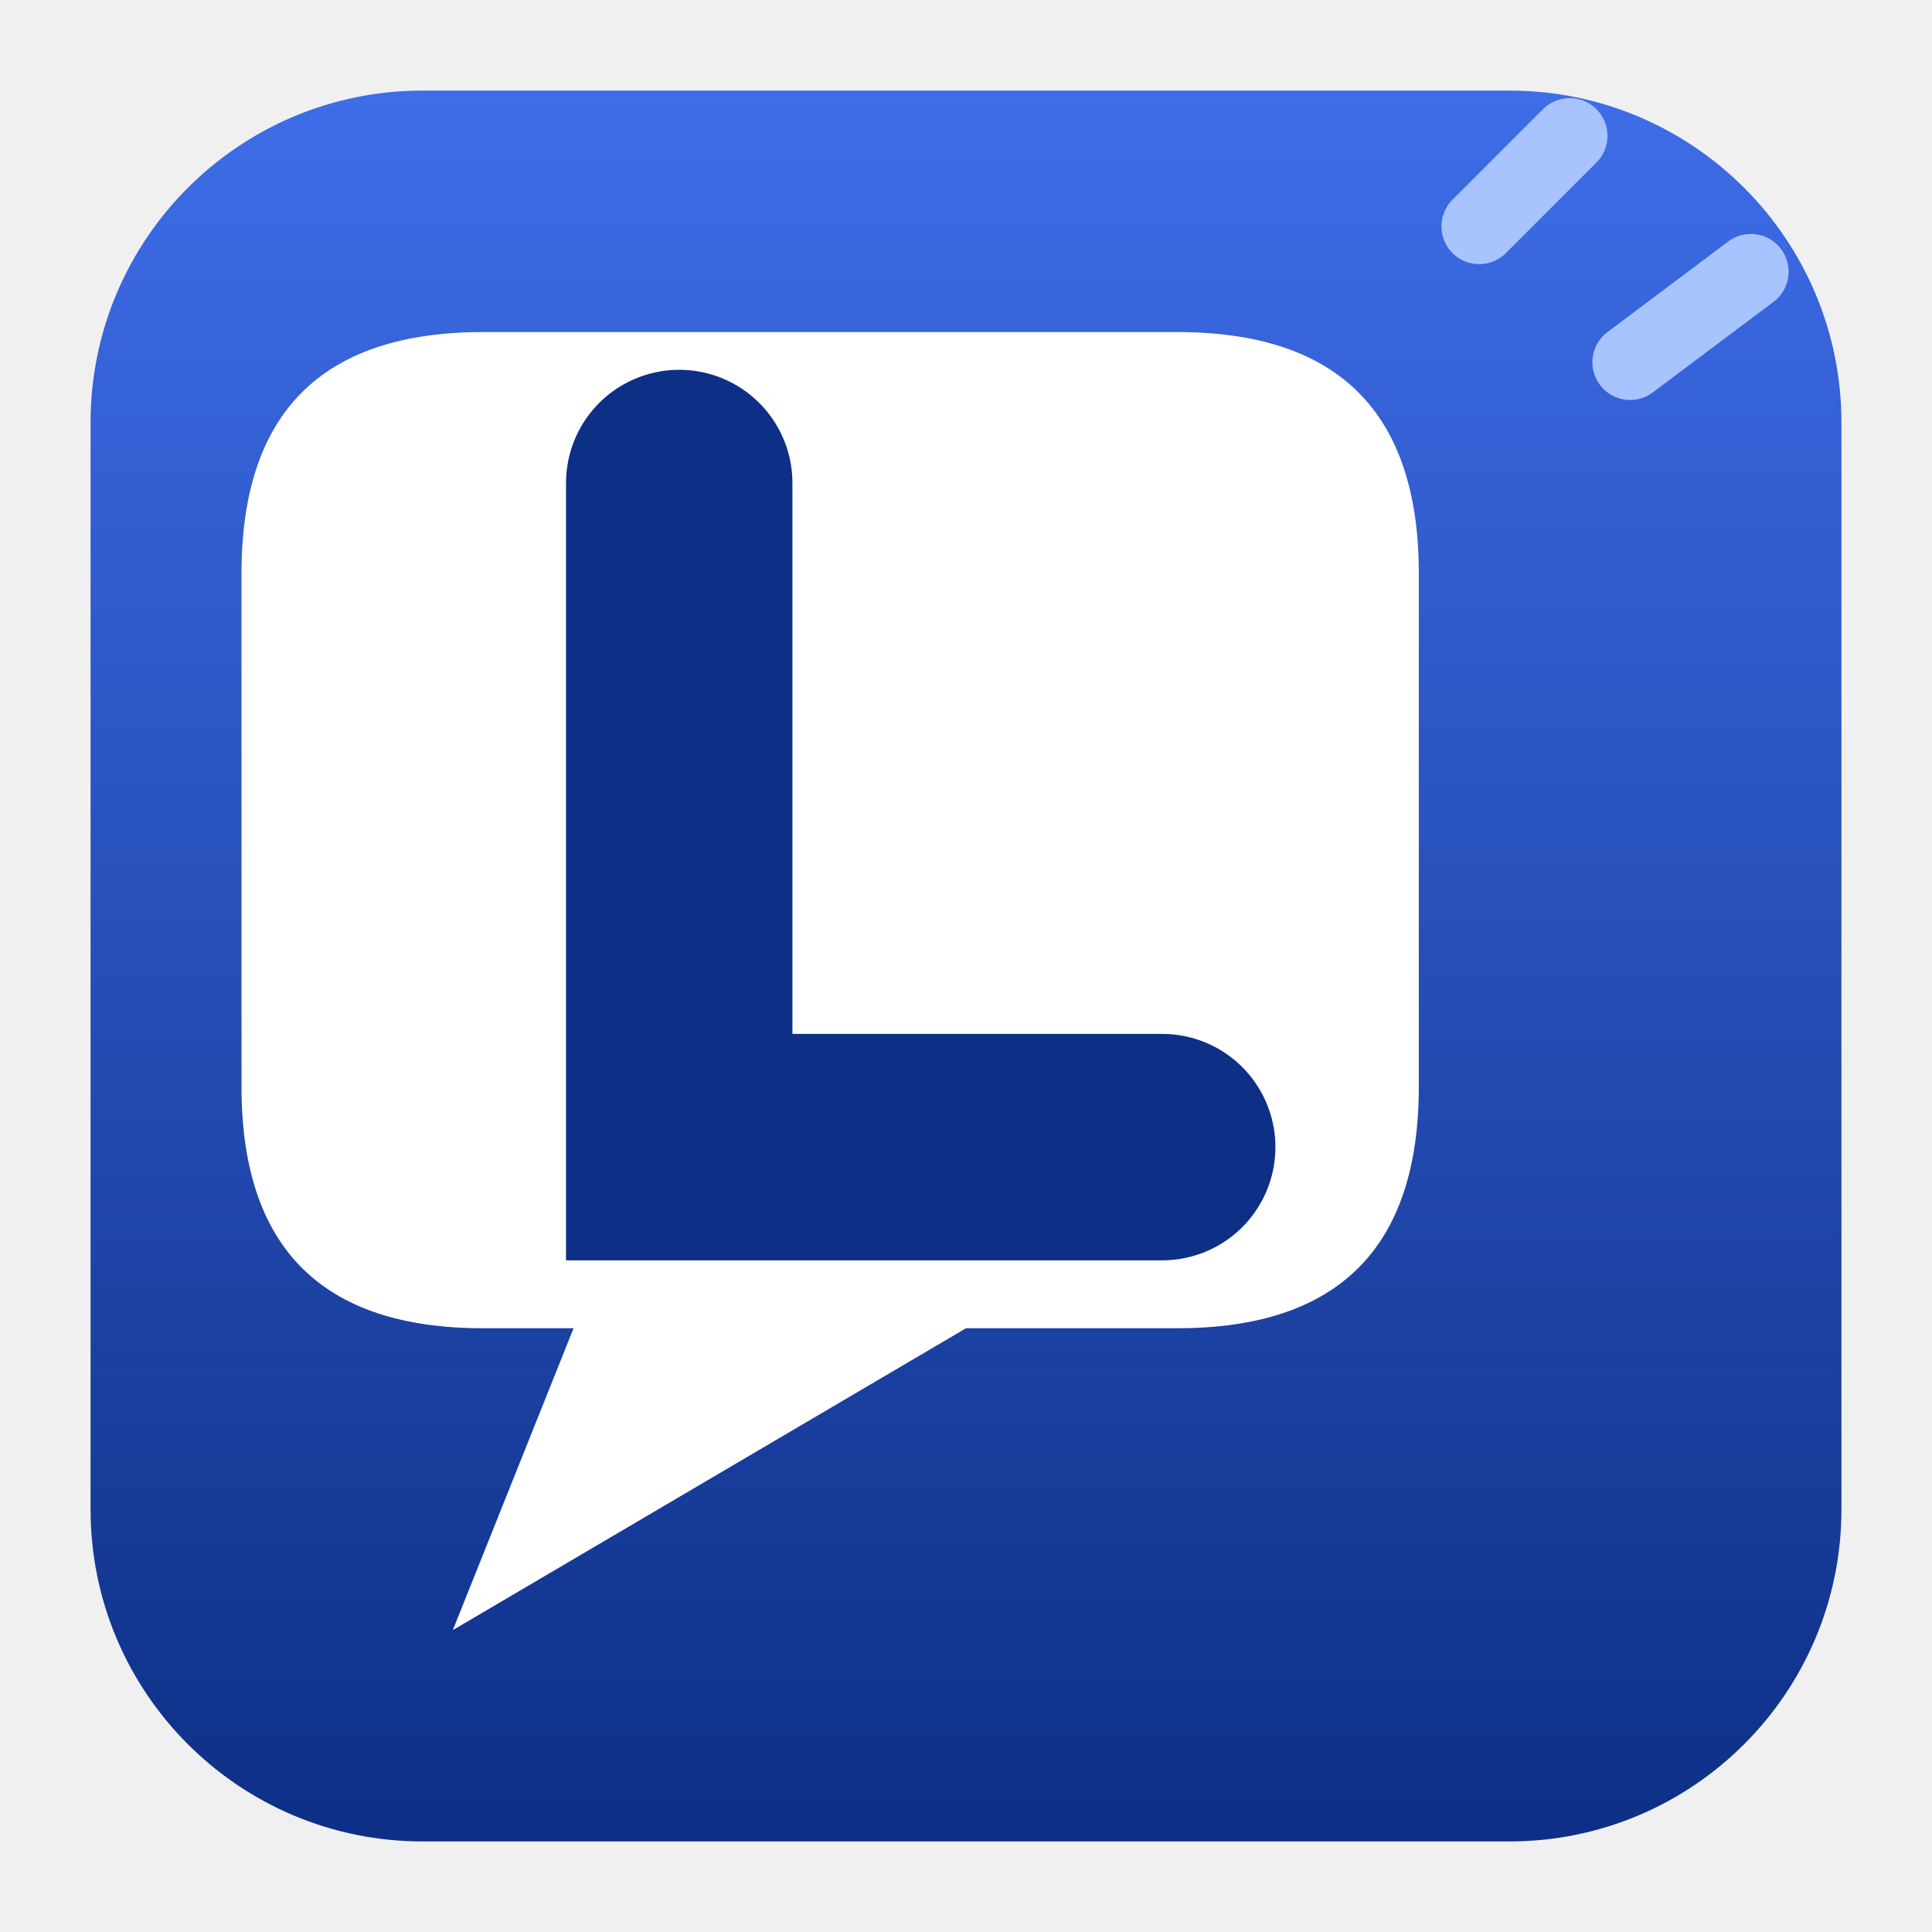
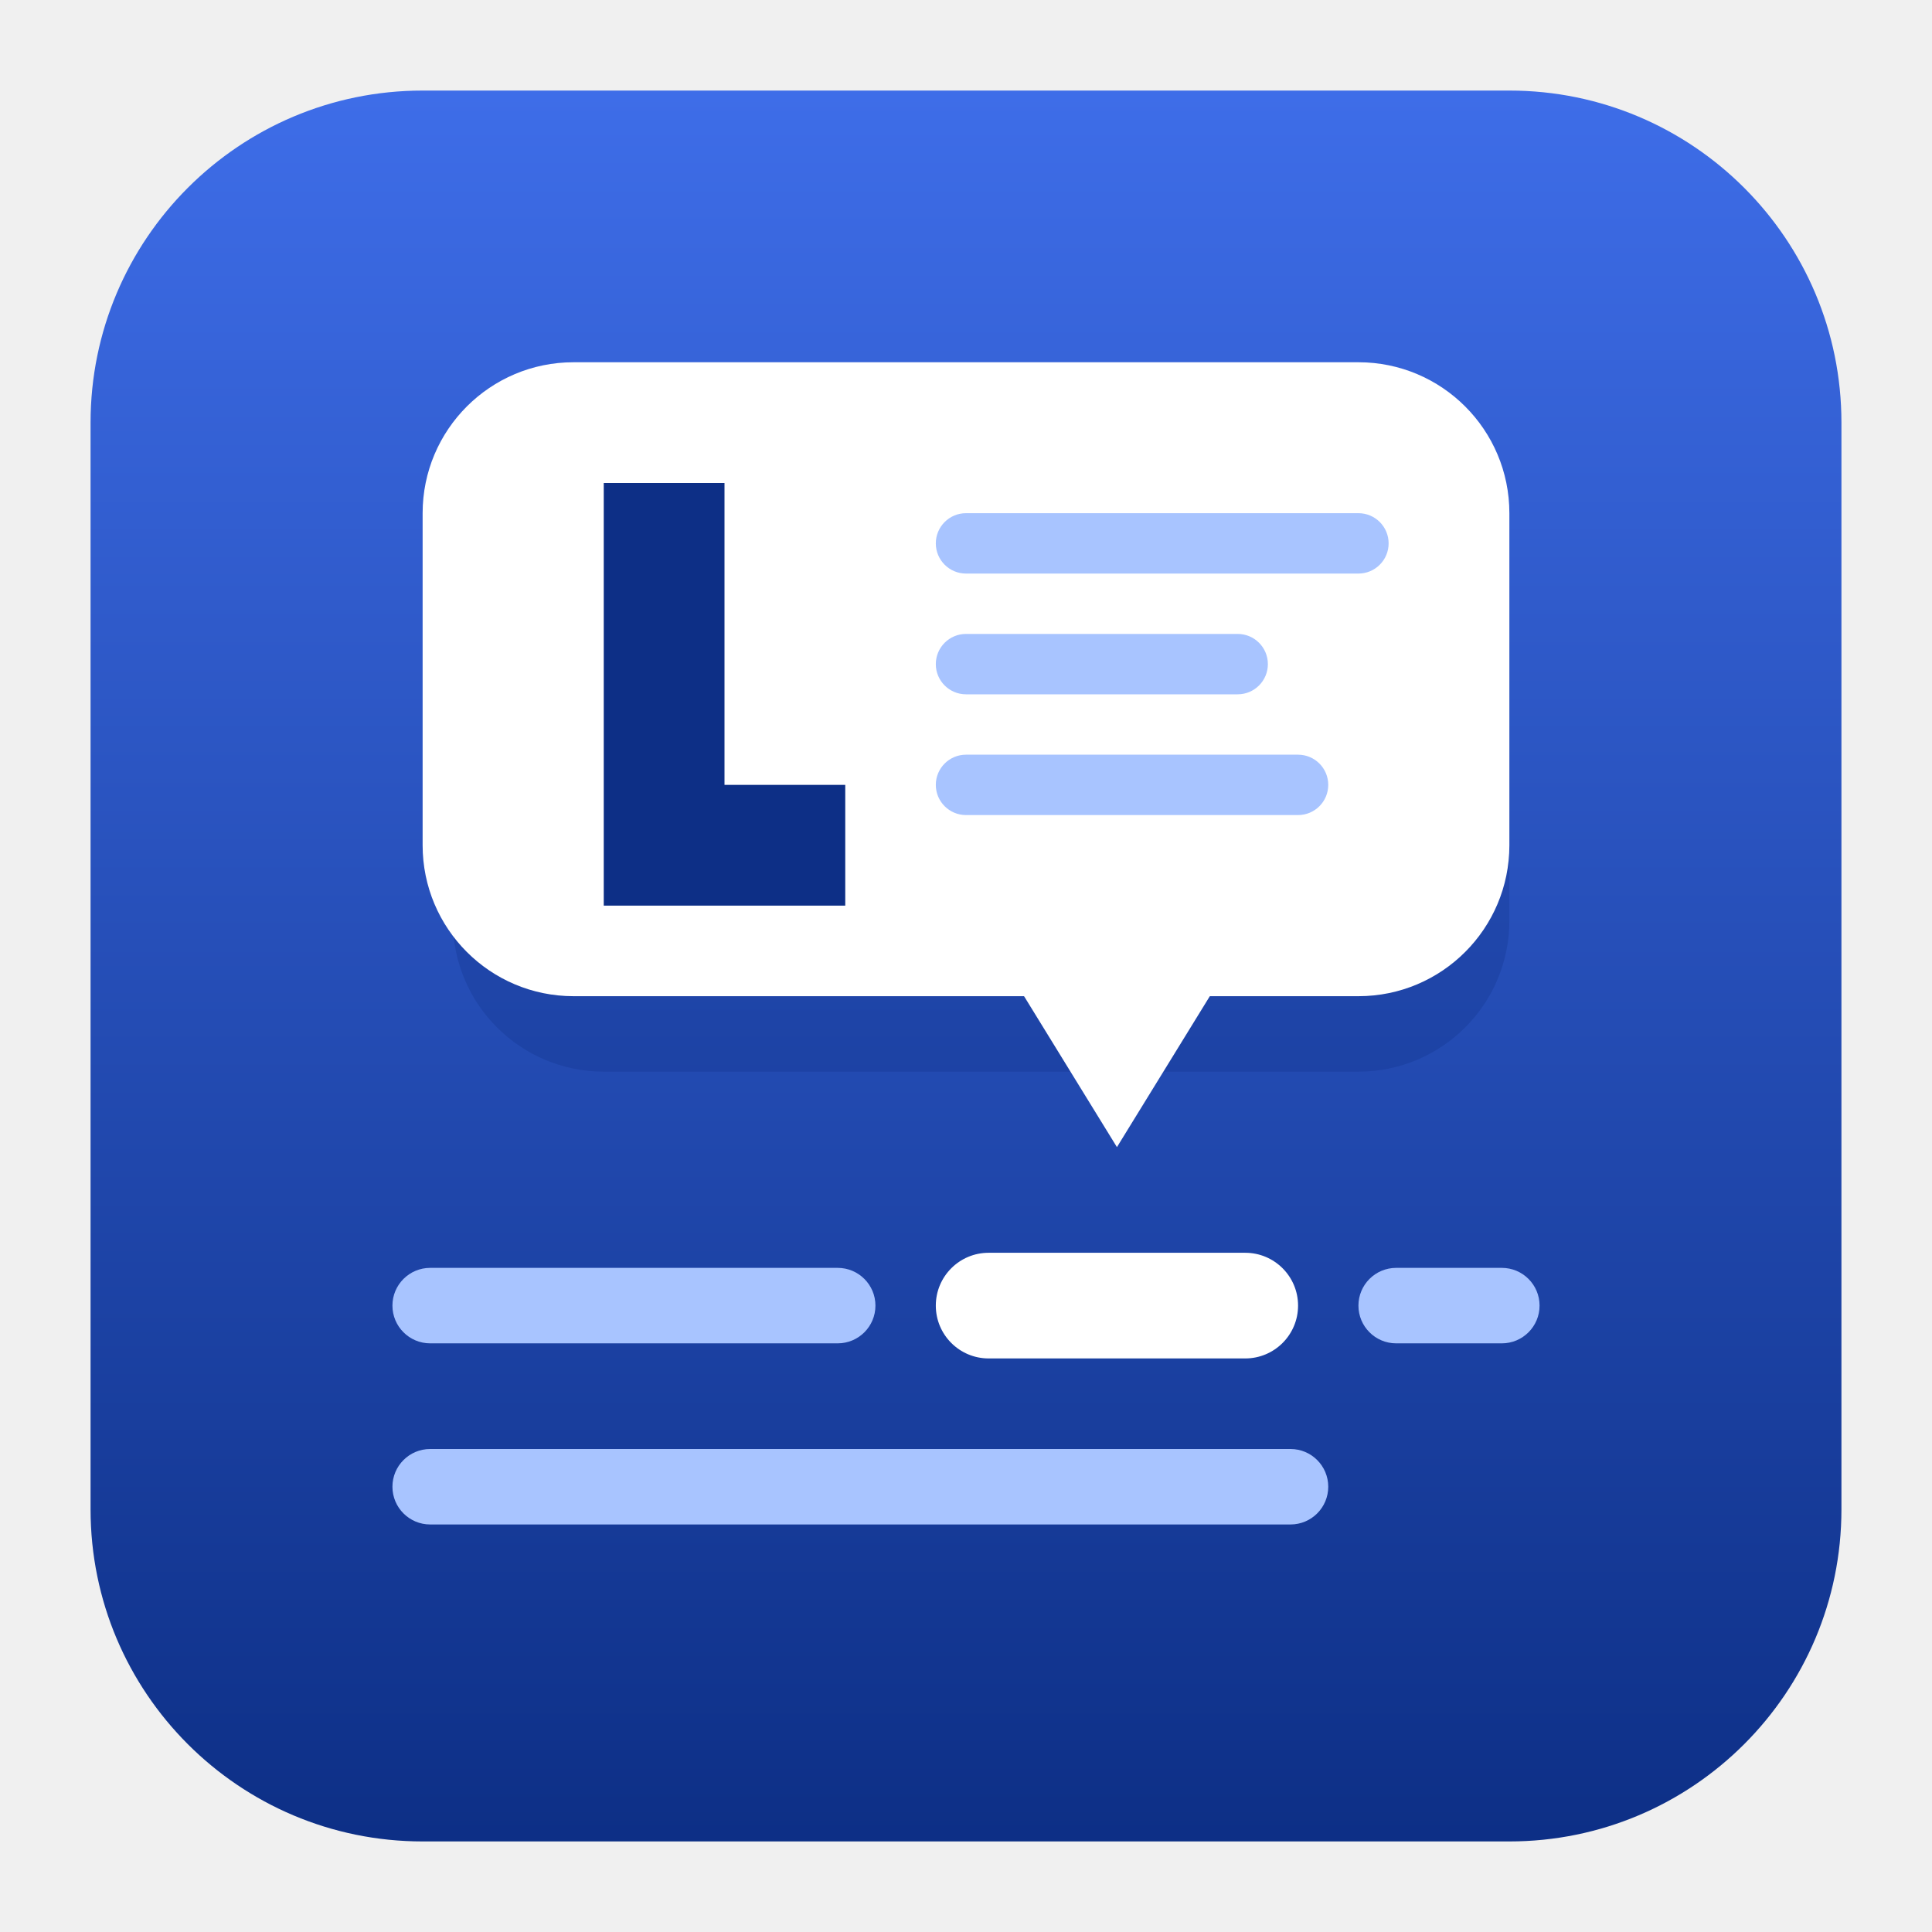
- <svg xmlns="http://www.w3.org/2000/svg" viewBox="0 0 128 128" width="1024" height="1024">
+ <svg xmlns="http://www.w3.org/2000/svg" viewBox="0 0 128 128">
  <defs>
    <linearGradient id="bg" x1="0" y1="0" x2="0" y2="1">
      <stop offset="0" stop-color="#3E6DE8" />
      <stop offset="1" stop-color="#0D2F86" />
    </linearGradient>
  </defs>
  <rect x="6" y="6" width="116" height="116" rx="22" fill="url(#bg)" />
-   <g stroke="#A8C4FF" stroke-width="5" stroke-linecap="round" fill="none">
-     <path d="M98 15 L104 9" />
-     <path d="M108 24 L116 18" />
+   <g fill="#A8C4FF">
+     <rect x="26" y="84" width="32" height="5" rx="2.5" />
+     <rect x="90" y="84" width="12" height="5" rx="2.5" />
+     <rect x="26" y="96" width="62" height="5" rx="2.5" />
  </g>
-   <g fill="#FFFFFF">
-     <path d="M32 22 L78 22 Q94 22 94 38 L94 72 Q94 88 78 88 L64 88 L30 108 L38 88 L32 88 Q16 88 16 72 L16 38 Q16 22 32 22 Z" />
-   </g>
-   <g stroke="#0D2F86" stroke-width="15" stroke-linecap="round" fill="none">
-     <path d="M45 32 L45 76 L77 76" />
+   <rect x="62" y="83" width="24" height="7" rx="3.5" fill="#FFFFFF" />
+   <rect x="30" y="29" width="70" height="42" rx="10" fill="#0D2F86" opacity="0.28" />
+   <path d="M66 63 L74 76 L82 63 Z" fill="#FFFFFF" />
+   <rect x="28" y="24" width="72" height="42" rx="10" fill="#FFFFFF" />
+   <path fill="#0D2F86" d="M40 32 H48 V52 H56 V60 H40 Z" />
+   <g fill="#A8C4FF">
+     <rect x="62" y="34" width="30" height="4" rx="2" />
+     <rect x="62" y="42" width="22" height="4" rx="2" />
+     <rect x="62" y="50" width="26" height="4" rx="2" />
  </g>
</svg>
